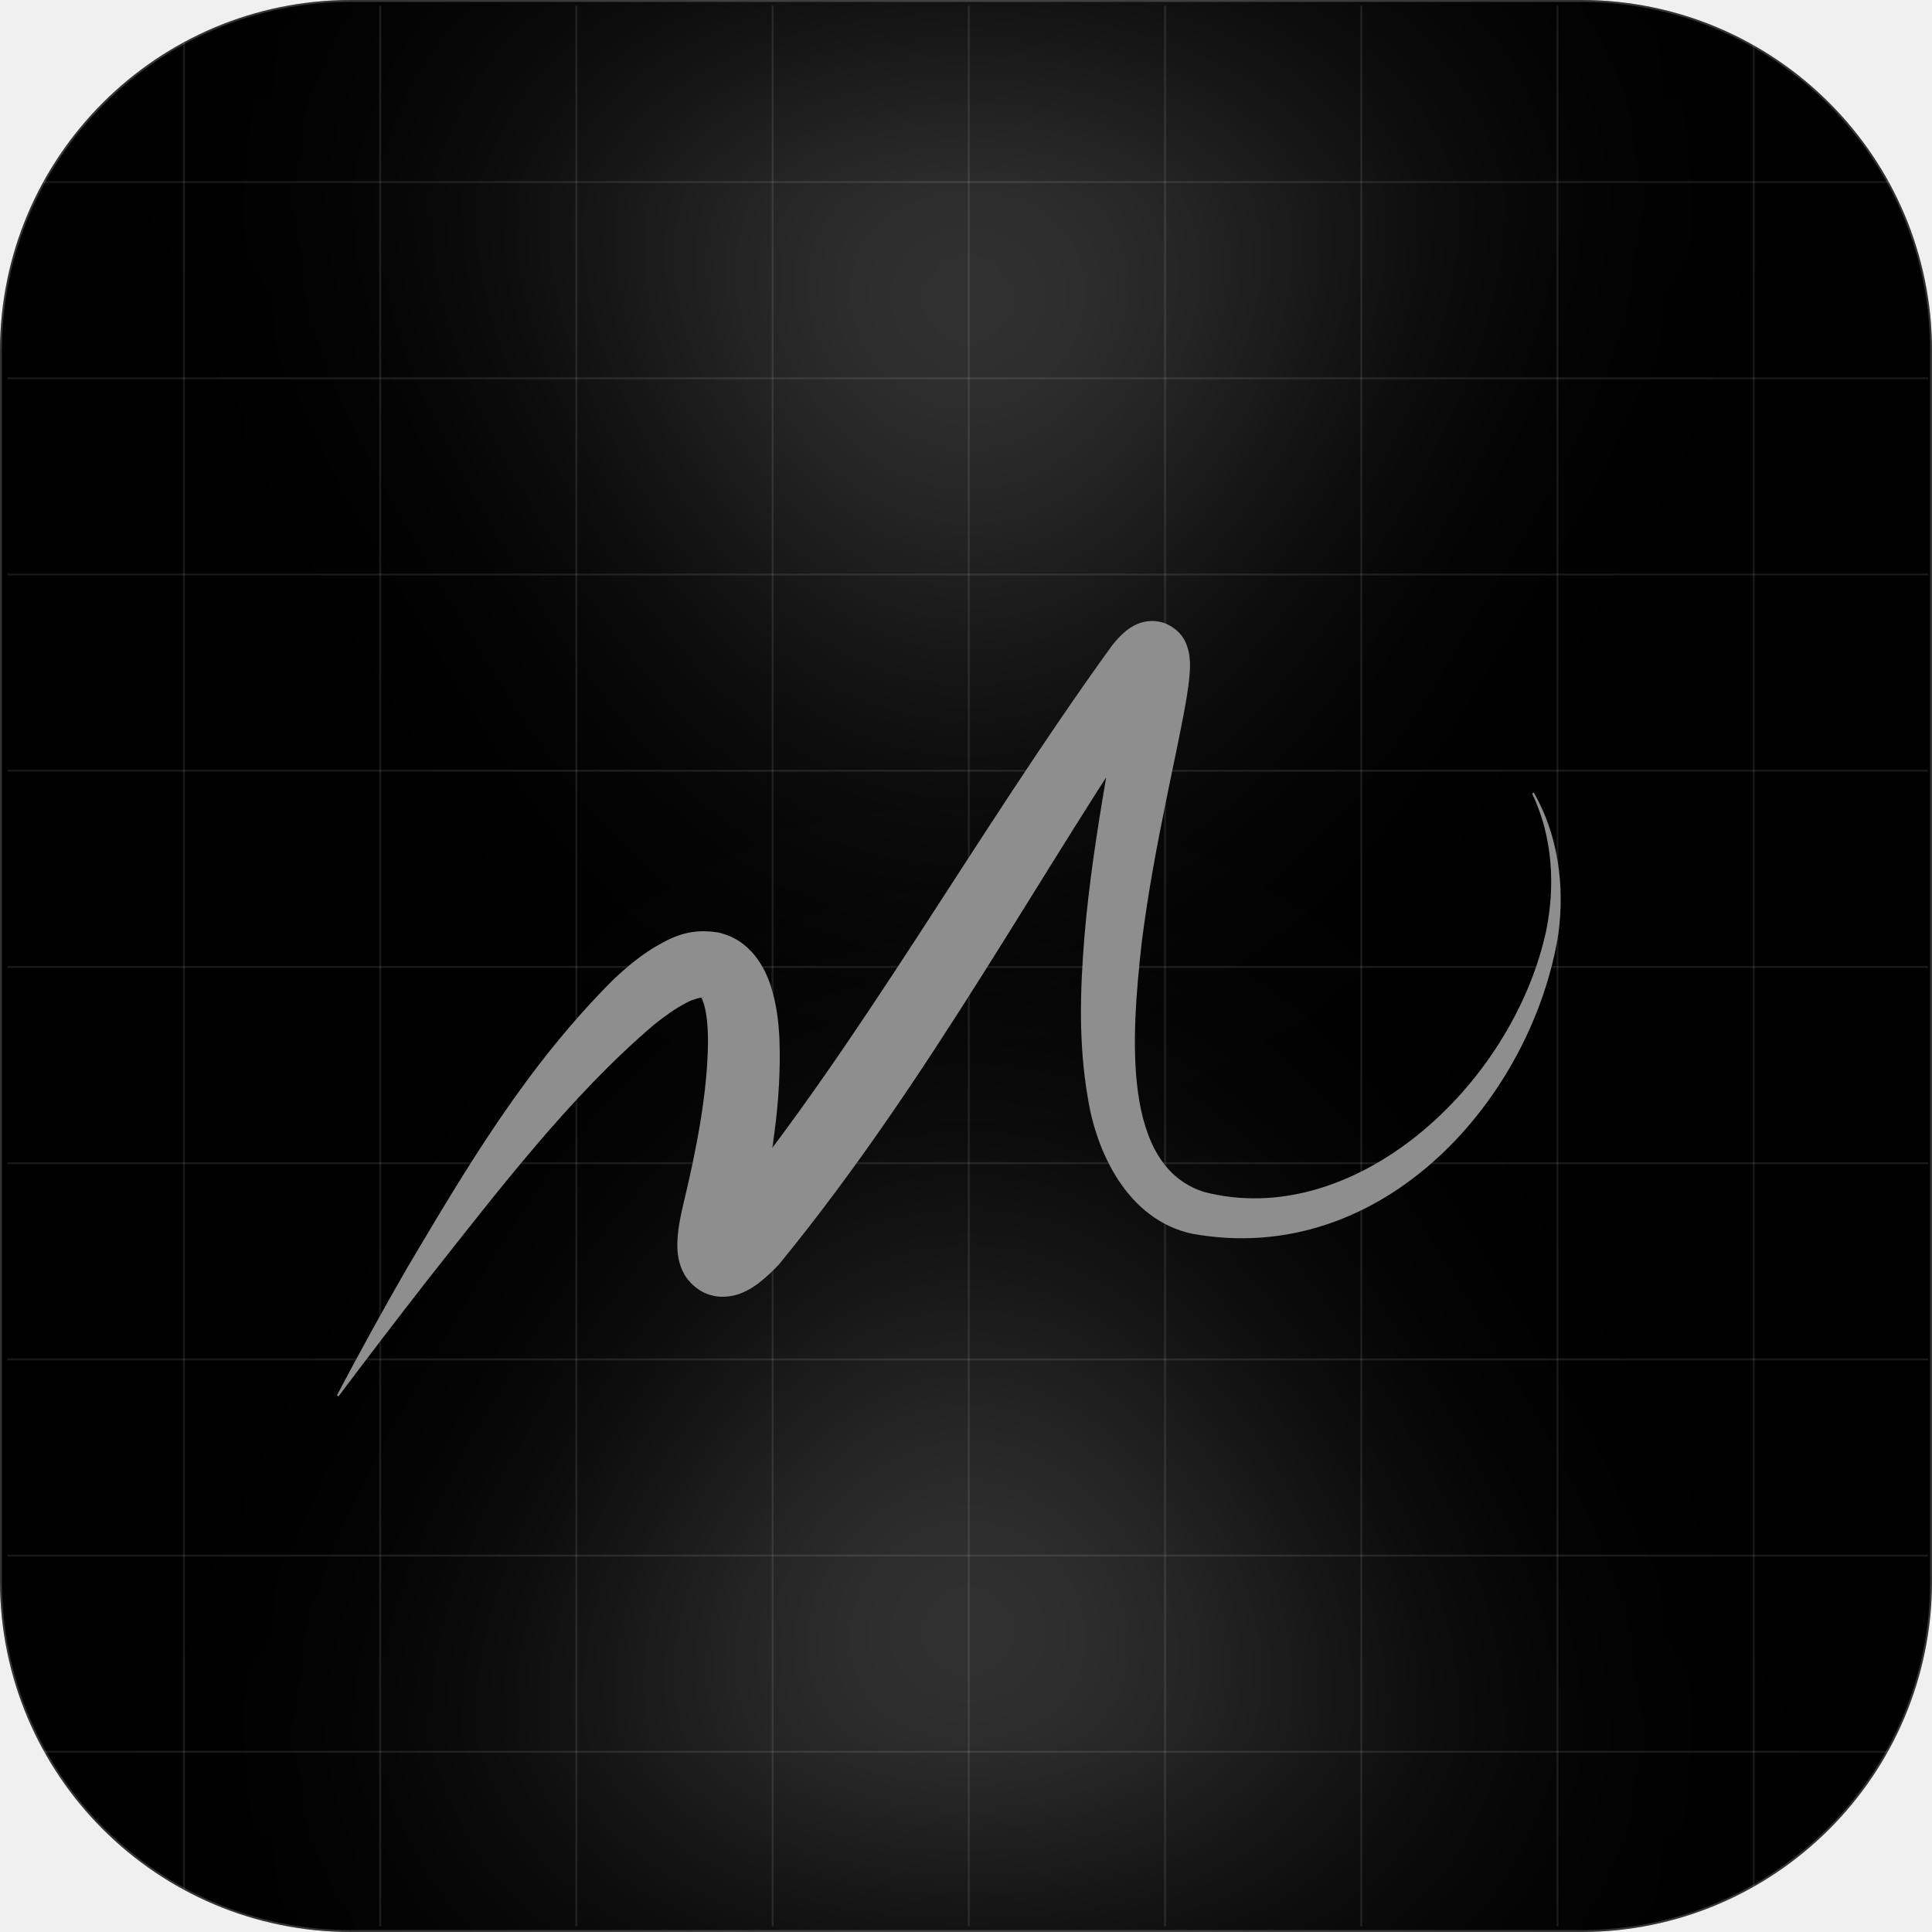
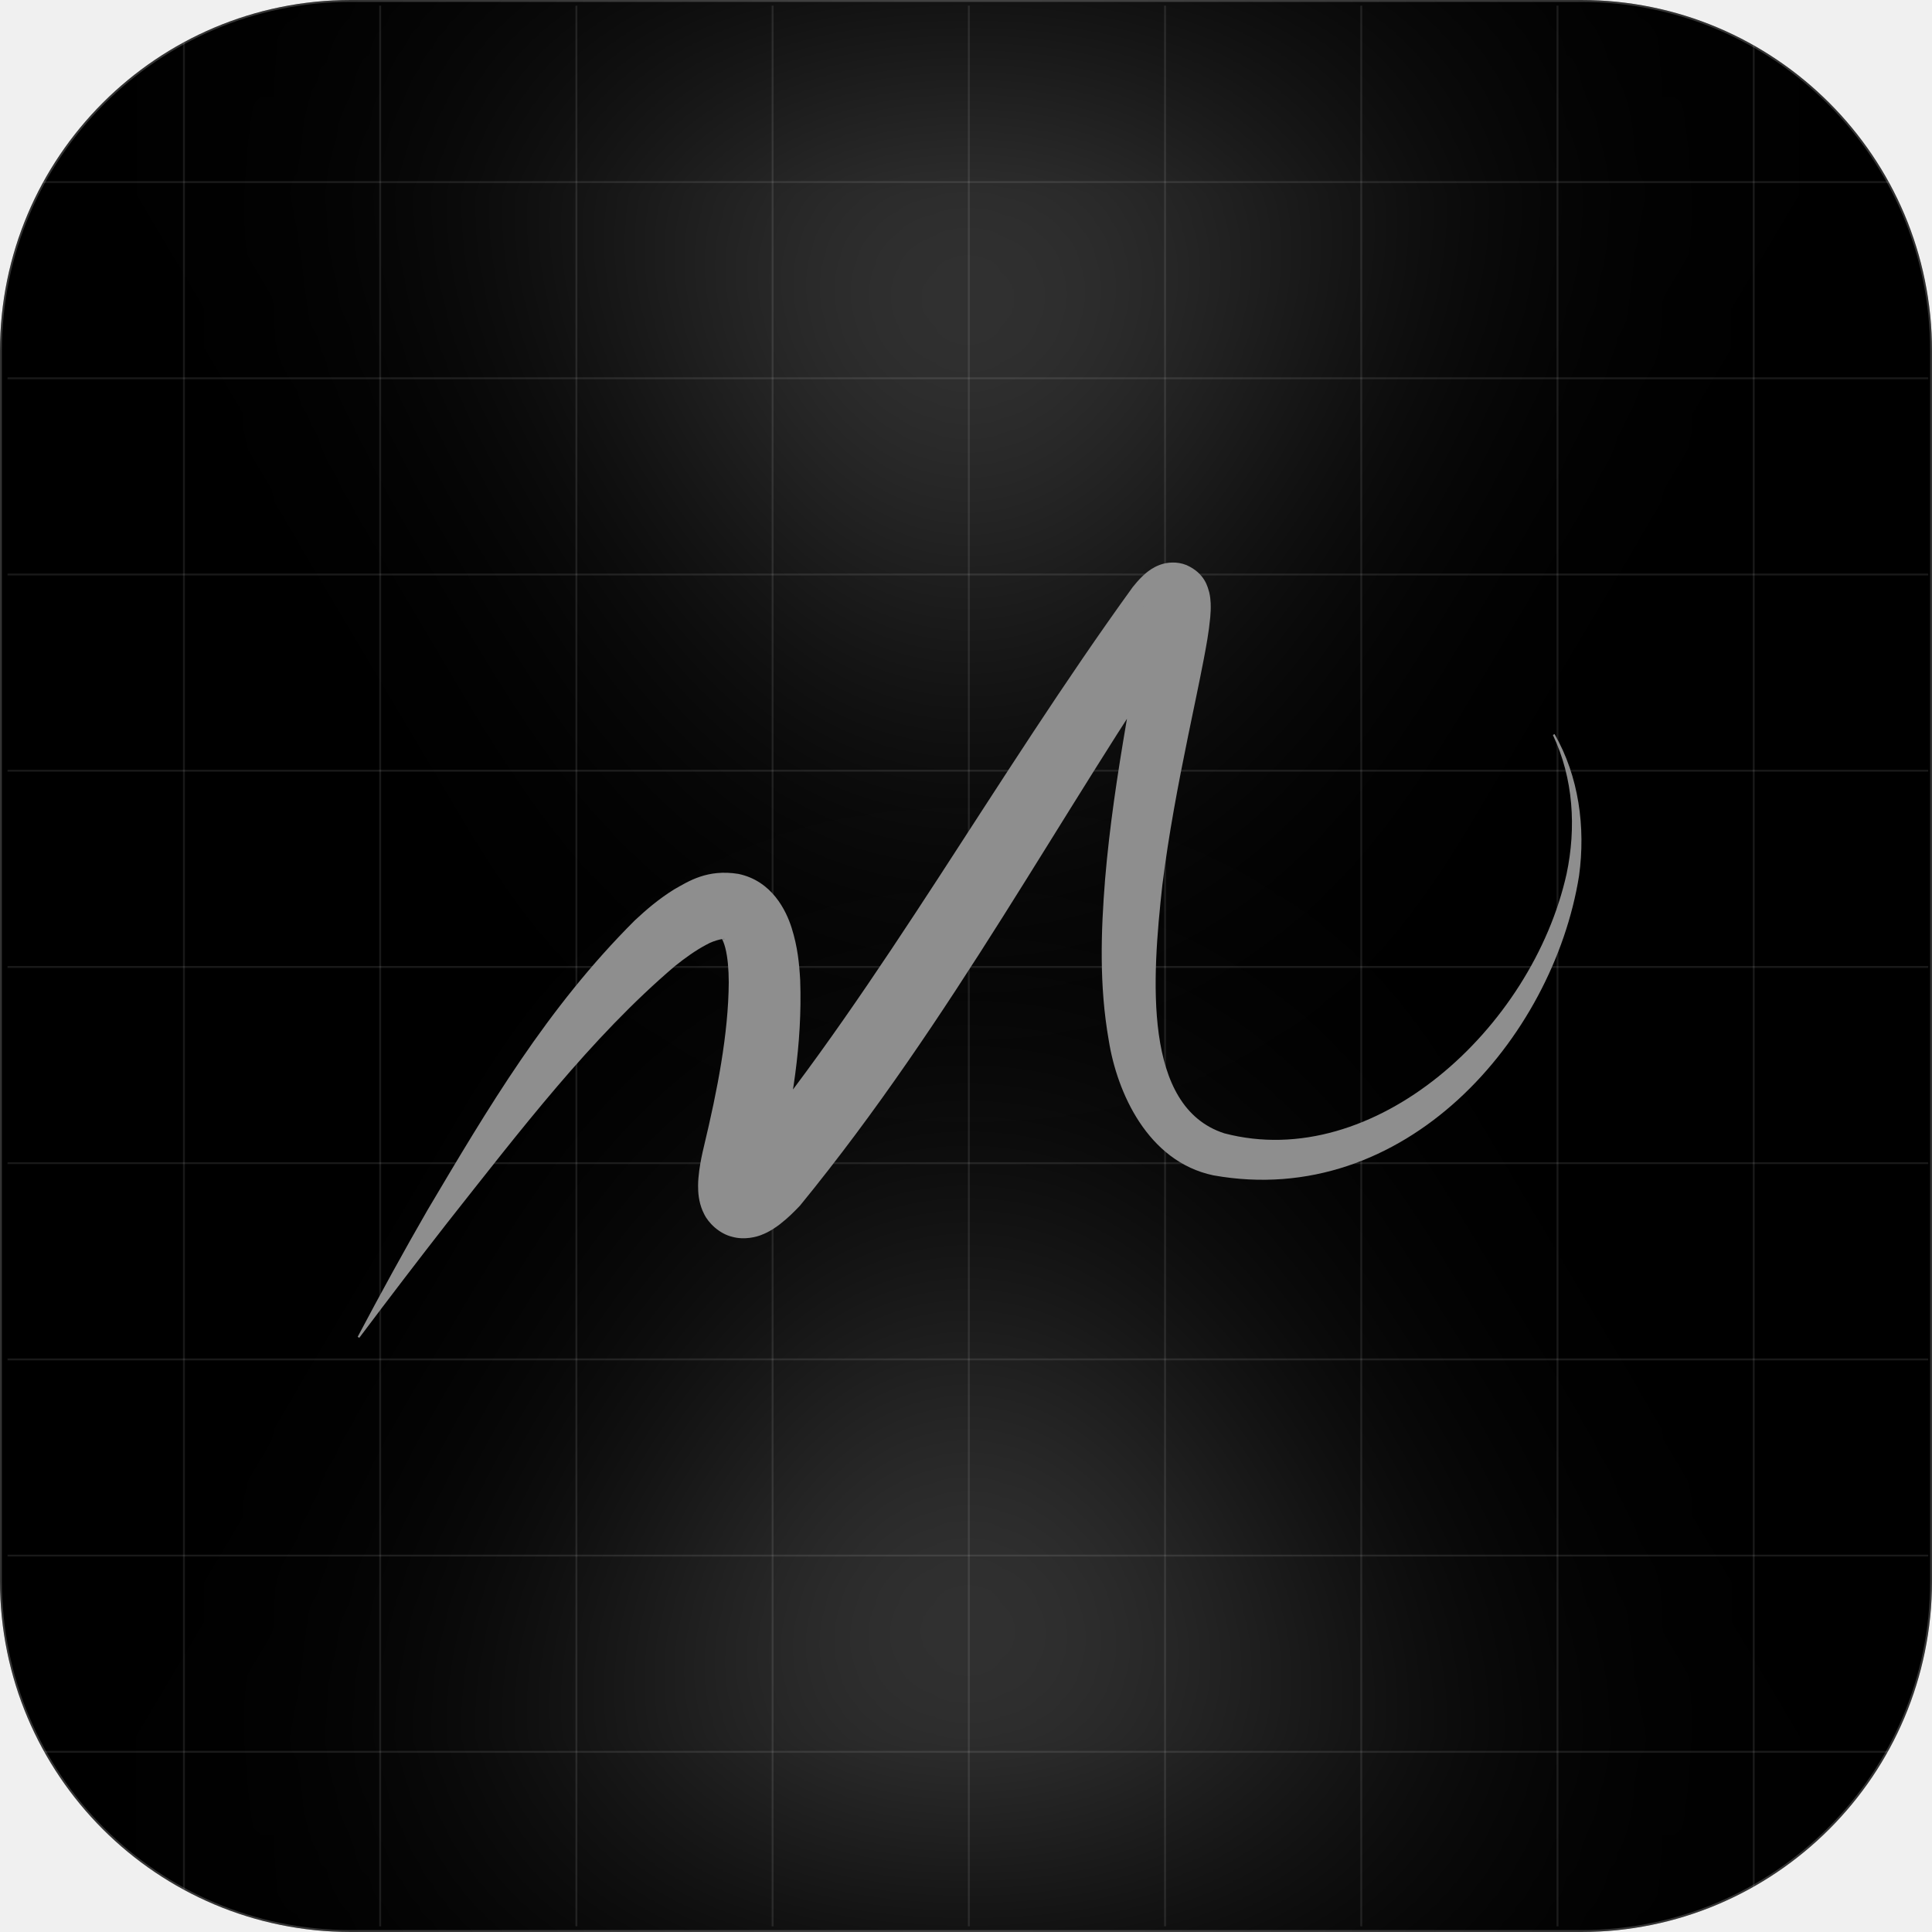
<svg xmlns="http://www.w3.org/2000/svg" width="1024" height="1024" viewBox="0 0 1024 1024" fill="none">
  <g clip-path="url(#clip0_1_2)">
    <rect width="1024" height="1024" rx="186" fill="black" />
    <rect x="0.5" y="0.5" width="1023" height="1023" rx="185.5" stroke="white" stroke-opacity="0.2" />
    <g filter="url(#filter0_f_1_2)">
      <path d="M513 595L766.745 1022.5H259.255L513 595Z" fill="#D9D9D9" fill-opacity="0.3" />
    </g>
    <g filter="url(#filter1_f_1_2)">
      <path d="M513 428L259.255 0.5L766.745 0.5L513 428Z" fill="#D9D9D9" fill-opacity="0.3" />
    </g>
    <line x1="97.5" y1="3" x2="97.5" y2="1021" stroke="white" stroke-opacity="0.1" />
    <line x1="201.5" y1="3" x2="201.5" y2="1021" stroke="white" stroke-opacity="0.1" />
    <line x1="305.5" y1="3" x2="305.5" y2="1021" stroke="white" stroke-opacity="0.1" />
    <line x1="409.5" y1="3" x2="409.5" y2="1021" stroke="white" stroke-opacity="0.1" />
    <line x1="513.5" y1="3" x2="513.5" y2="1021" stroke="white" stroke-opacity="0.1" />
    <line x1="617.5" y1="3" x2="617.5" y2="1021" stroke="white" stroke-opacity="0.1" />
    <line x1="721.5" y1="3" x2="721.5" y2="1021" stroke="white" stroke-opacity="0.1" />
    <line x1="825.5" y1="3" x2="825.5" y2="1021" stroke="white" stroke-opacity="0.1" />
    <line x1="929.5" y1="3" x2="929.5" y2="1021" stroke="white" stroke-opacity="0.1" />
    <line x1="1022" y1="96.5" x2="4" y2="96.5" stroke="white" stroke-opacity="0.1" />
    <line x1="1022" y1="200.5" x2="4" y2="200.5" stroke="white" stroke-opacity="0.1" />
    <line x1="1022" y1="304.5" x2="4" y2="304.5" stroke="white" stroke-opacity="0.1" />
    <line x1="1022" y1="408.5" x2="4" y2="408.5" stroke="white" stroke-opacity="0.1" />
    <line x1="1022" y1="512.5" x2="4" y2="512.5" stroke="white" stroke-opacity="0.1" />
    <line x1="1022" y1="616.5" x2="4" y2="616.5" stroke="white" stroke-opacity="0.1" />
    <line x1="1022" y1="720.5" x2="4" y2="720.5" stroke="white" stroke-opacity="0.1" />
    <line x1="1022" y1="824.5" x2="4" y2="824.5" stroke="white" stroke-opacity="0.1" />
    <line x1="1022" y1="928.5" x2="4" y2="928.5" stroke="white" stroke-opacity="0.1" />
-     <path d="M178.578 739.548C178.859 739.726 179.141 739.905 179.422 740.084C195.205 719.075 210.558 698.977 225.935 679.275C264.355 630.679 302.476 580.651 346.733 543.041C352.244 538.623 357.825 534.639 363.252 531.781C368.199 528.916 373.942 528.285 372.799 528.78C372.582 528.803 372.1 528.668 371.842 528.55C371.566 528.432 371.532 528.412 371.681 528.696C372.011 529.26 372.849 531.089 373.43 533.431C374.696 538.321 375.232 544.818 375.258 551.595C375.077 579.118 369.127 609.233 362.208 638.154C361.065 642.965 360.327 646.362 359.622 651.374C359.26 654.074 359.031 656.653 359 659.298C358.979 660.967 359.061 663.273 359.389 665.481C359.555 666.614 359.785 667.8 360.123 669.061C360.297 669.704 360.475 670.299 360.735 671.048C361.114 672.133 361.588 673.272 362.2 674.456C364.423 679.142 370.228 684.924 377.2 686.559C383.79 688.373 390.255 686.421 392.041 685.73C396.953 683.951 400.498 681.267 402.311 679.907C406.984 676.257 409.737 673.42 412.992 670.028C494.066 570.886 550.619 462.48 617.693 364.384C618.625 363.146 619.324 362.344 619.541 362.099C619.685 361.923 619.633 362.056 618.69 362.671C618.452 362.821 618.156 362.997 617.78 363.193C617.592 363.291 617.385 363.393 617.154 363.498C616.819 363.653 616.277 363.88 615.708 364.069C613.515 364.853 609.064 365.498 604.647 363.685C595.938 359.651 595.634 353.933 595.297 353.419C595.094 352.507 595.146 352.34 595.161 352.545C595.21 353.03 595.223 354.023 595.137 355.496C594.846 360.639 593.776 367.8 592.798 374.017C590.682 387.212 588.223 400.679 585.916 414.272C581.279 441.478 577.092 468.889 574.734 496.857C572.503 524.791 571.546 553.316 576.656 582.354C581.004 609.863 597.22 646.635 632.1 653.952C733.474 672.142 812.092 581.571 825.935 495.19C829.471 469.464 825.776 442.388 812.944 420.085C812.648 420.239 812.352 420.393 812.056 420.546C823 443.569 824.453 469.786 819.343 494.076C801.033 576.344 717.103 652.501 637.9 631.679C594.581 617.681 599.586 549.519 605.084 499.991C608.373 473.508 613.377 447.122 618.847 420.448C621.576 407.079 624.444 393.82 627.091 380.016C628.334 373.371 629.724 366.081 630.461 358.118C630.654 355.62 630.792 353.919 630.684 350.733C630.599 348.981 630.439 347.149 629.901 344.881C629.173 342.655 627.945 335.021 617.895 330.519C612.758 328.419 607.464 329.077 604.294 330.191C603.489 330.458 602.662 330.802 602.114 331.057C601.741 331.228 601.387 331.403 601.051 331.579C600.379 331.932 599.775 332.289 599.22 332.645C597.065 334.026 595.327 335.625 594.22 336.712C592.461 338.438 590.913 340.23 589.307 342.248C516.427 443.04 456.561 552.109 383.208 641.852C382.029 643.098 380.955 644.177 380.023 645.064C379.787 645.288 379.576 645.486 379.343 645.7C379.066 645.955 378.805 646.189 378.563 646.401C378.079 646.824 377.67 647.159 377.366 647.394C377.07 647.625 376.844 647.778 376.813 647.799C376.822 647.802 377.157 647.567 378.167 647.198C378.71 647.017 382.39 645.621 387.474 646.933C392.758 648.125 397.269 652.794 398.529 655.63C398.902 656.352 399.158 656.985 399.344 657.516C399.47 657.881 399.547 658.144 399.616 658.403C399.75 658.908 399.811 659.266 399.844 659.5C399.906 659.975 399.868 659.906 399.869 659.604C399.862 659.149 399.909 658.115 400.09 656.668C400.446 653.891 400.931 651.291 401.792 647.478C408.664 616.263 414.344 584.922 413.115 550.455C412.616 541.676 411.776 532.932 408.583 522.776C405.691 513.638 398.188 497.894 380.332 494.179C363.927 491.542 353.983 498.047 346.217 502.455C338.023 507.576 331.656 513.055 325.521 518.764C278.836 565.291 247.664 618.323 215.613 672.321C203.058 694.09 190.873 716.316 178.578 739.548Z" fill="#8E8E8E" />
+     <path d="M189.578 708.548C189.859 708.726 190.141 708.905 190.422 709.084C206.205 688.075 221.558 667.977 236.935 648.275C275.355 599.679 313.476 549.651 357.733 512.041C363.244 507.623 368.825 503.639 374.252 500.781C379.199 497.916 384.942 497.285 383.799 497.78C383.582 497.803 383.1 497.668 382.842 497.55C382.566 497.432 382.532 497.412 382.681 497.696C383.011 498.26 383.849 500.089 384.43 502.431C385.696 507.321 386.232 513.818 386.258 520.595C386.077 548.118 380.127 578.233 373.208 607.154C372.065 611.965 371.327 615.362 370.622 620.374C370.26 623.074 370.031 625.653 370 628.298C369.979 629.967 370.061 632.273 370.389 634.481C370.555 635.614 370.785 636.8 371.123 638.061C371.297 638.704 371.475 639.299 371.735 640.048C372.114 641.133 372.588 642.272 373.2 643.456C375.423 648.142 381.228 653.924 388.2 655.559C394.79 657.373 401.255 655.421 403.041 654.73C407.953 652.951 411.498 650.267 413.311 648.907C417.984 645.257 420.737 642.42 423.992 639.028C505.066 539.886 561.619 431.48 628.693 333.384C629.625 332.146 630.324 331.344 630.541 331.099C630.685 330.923 630.633 331.056 629.69 331.671C629.452 331.821 629.156 331.997 628.78 332.193C628.592 332.291 628.385 332.393 628.154 332.498C627.819 332.653 627.277 332.88 626.708 333.069C624.515 333.853 620.064 334.498 615.647 332.685C606.938 328.651 606.634 322.933 606.297 322.419C606.094 321.507 606.146 321.34 606.161 321.545C606.21 322.03 606.223 323.023 606.137 324.496C605.846 329.639 604.776 336.8 603.798 343.017C601.682 356.212 599.223 369.679 596.916 383.272C592.279 410.478 588.092 437.889 585.734 465.857C583.503 493.791 582.546 522.316 587.656 551.354C592.004 578.863 608.22 615.635 643.1 622.952C744.474 641.142 823.092 550.571 836.935 464.19C840.471 438.464 836.776 411.388 823.944 389.085C823.648 389.239 823.352 389.393 823.056 389.546C834 412.569 835.453 438.786 830.343 463.076C812.033 545.344 728.103 621.501 648.9 600.679C605.581 586.681 610.586 518.519 616.084 468.991C619.373 442.508 624.377 416.122 629.847 389.448C632.576 376.079 635.444 362.82 638.091 349.016C639.334 342.371 640.724 335.081 641.461 327.118C641.654 324.62 641.792 322.919 641.684 319.733C641.599 317.981 641.439 316.149 640.901 313.881C640.173 311.655 638.945 304.021 628.895 299.519C623.758 297.419 618.464 298.077 615.294 299.191C614.489 299.458 613.662 299.802 613.114 300.057C612.741 300.228 612.387 300.403 612.051 300.579C611.379 300.932 610.775 301.289 610.22 301.645C608.065 303.026 606.327 304.625 605.22 305.712C603.461 307.438 601.913 309.23 600.307 311.248C527.427 412.04 467.561 521.109 394.208 610.852C393.029 612.098 391.955 613.177 391.023 614.064C390.787 614.288 390.576 614.486 390.343 614.7C390.066 614.955 389.805 615.189 389.563 615.401C389.079 615.824 388.67 616.159 388.366 616.394C388.07 616.625 387.844 616.778 387.813 616.799C387.822 616.802 388.157 616.567 389.167 616.198C389.71 616.017 393.39 614.621 398.474 615.933C403.758 617.125 408.269 621.794 409.529 624.63C409.902 625.352 410.158 625.985 410.344 626.516C410.47 626.881 410.547 627.144 410.616 627.403C410.75 627.908 410.811 628.266 410.844 628.5C410.906 628.975 410.868 628.906 410.869 628.604C410.862 628.149 410.909 627.115 411.09 625.668C411.446 622.891 411.931 620.291 412.792 616.478C419.664 585.263 425.344 553.922 424.115 519.455C423.616 510.676 422.776 501.932 419.583 491.776C416.691 482.638 409.188 466.894 391.332 463.179C374.927 460.542 364.983 467.047 357.217 471.455C349.023 476.576 342.656 482.055 336.521 487.764C289.836 534.291 258.664 587.323 226.613 641.321C214.058 663.09 201.873 685.316 189.578 708.548Z" fill="#8E8E8E" />
  </g>
  <defs>
    <filter id="filter0_f_1_2" x="-248.745" y="87" width="1523.49" height="1443.5" filterUnits="userSpaceOnUse" color-interpolation-filters="sRGB">
      <feFlood flood-opacity="0" result="BackgroundImageFix" />
      <feBlend mode="normal" in="SourceGraphic" in2="BackgroundImageFix" result="shape" />
      <feGaussianBlur stdDeviation="254" result="effect1_foregroundBlur_1_2" />
    </filter>
    <filter id="filter1_f_1_2" x="-248.745" y="-507.5" width="1523.49" height="1443.5" filterUnits="userSpaceOnUse" color-interpolation-filters="sRGB">
      <feFlood flood-opacity="0" result="BackgroundImageFix" />
      <feBlend mode="normal" in="SourceGraphic" in2="BackgroundImageFix" result="shape" />
      <feGaussianBlur stdDeviation="254" result="effect1_foregroundBlur_1_2" />
    </filter>
    <clipPath id="clip0_1_2">
      <rect width="1024" height="1024" rx="186" fill="white" />
    </clipPath>
  </defs>
</svg>
